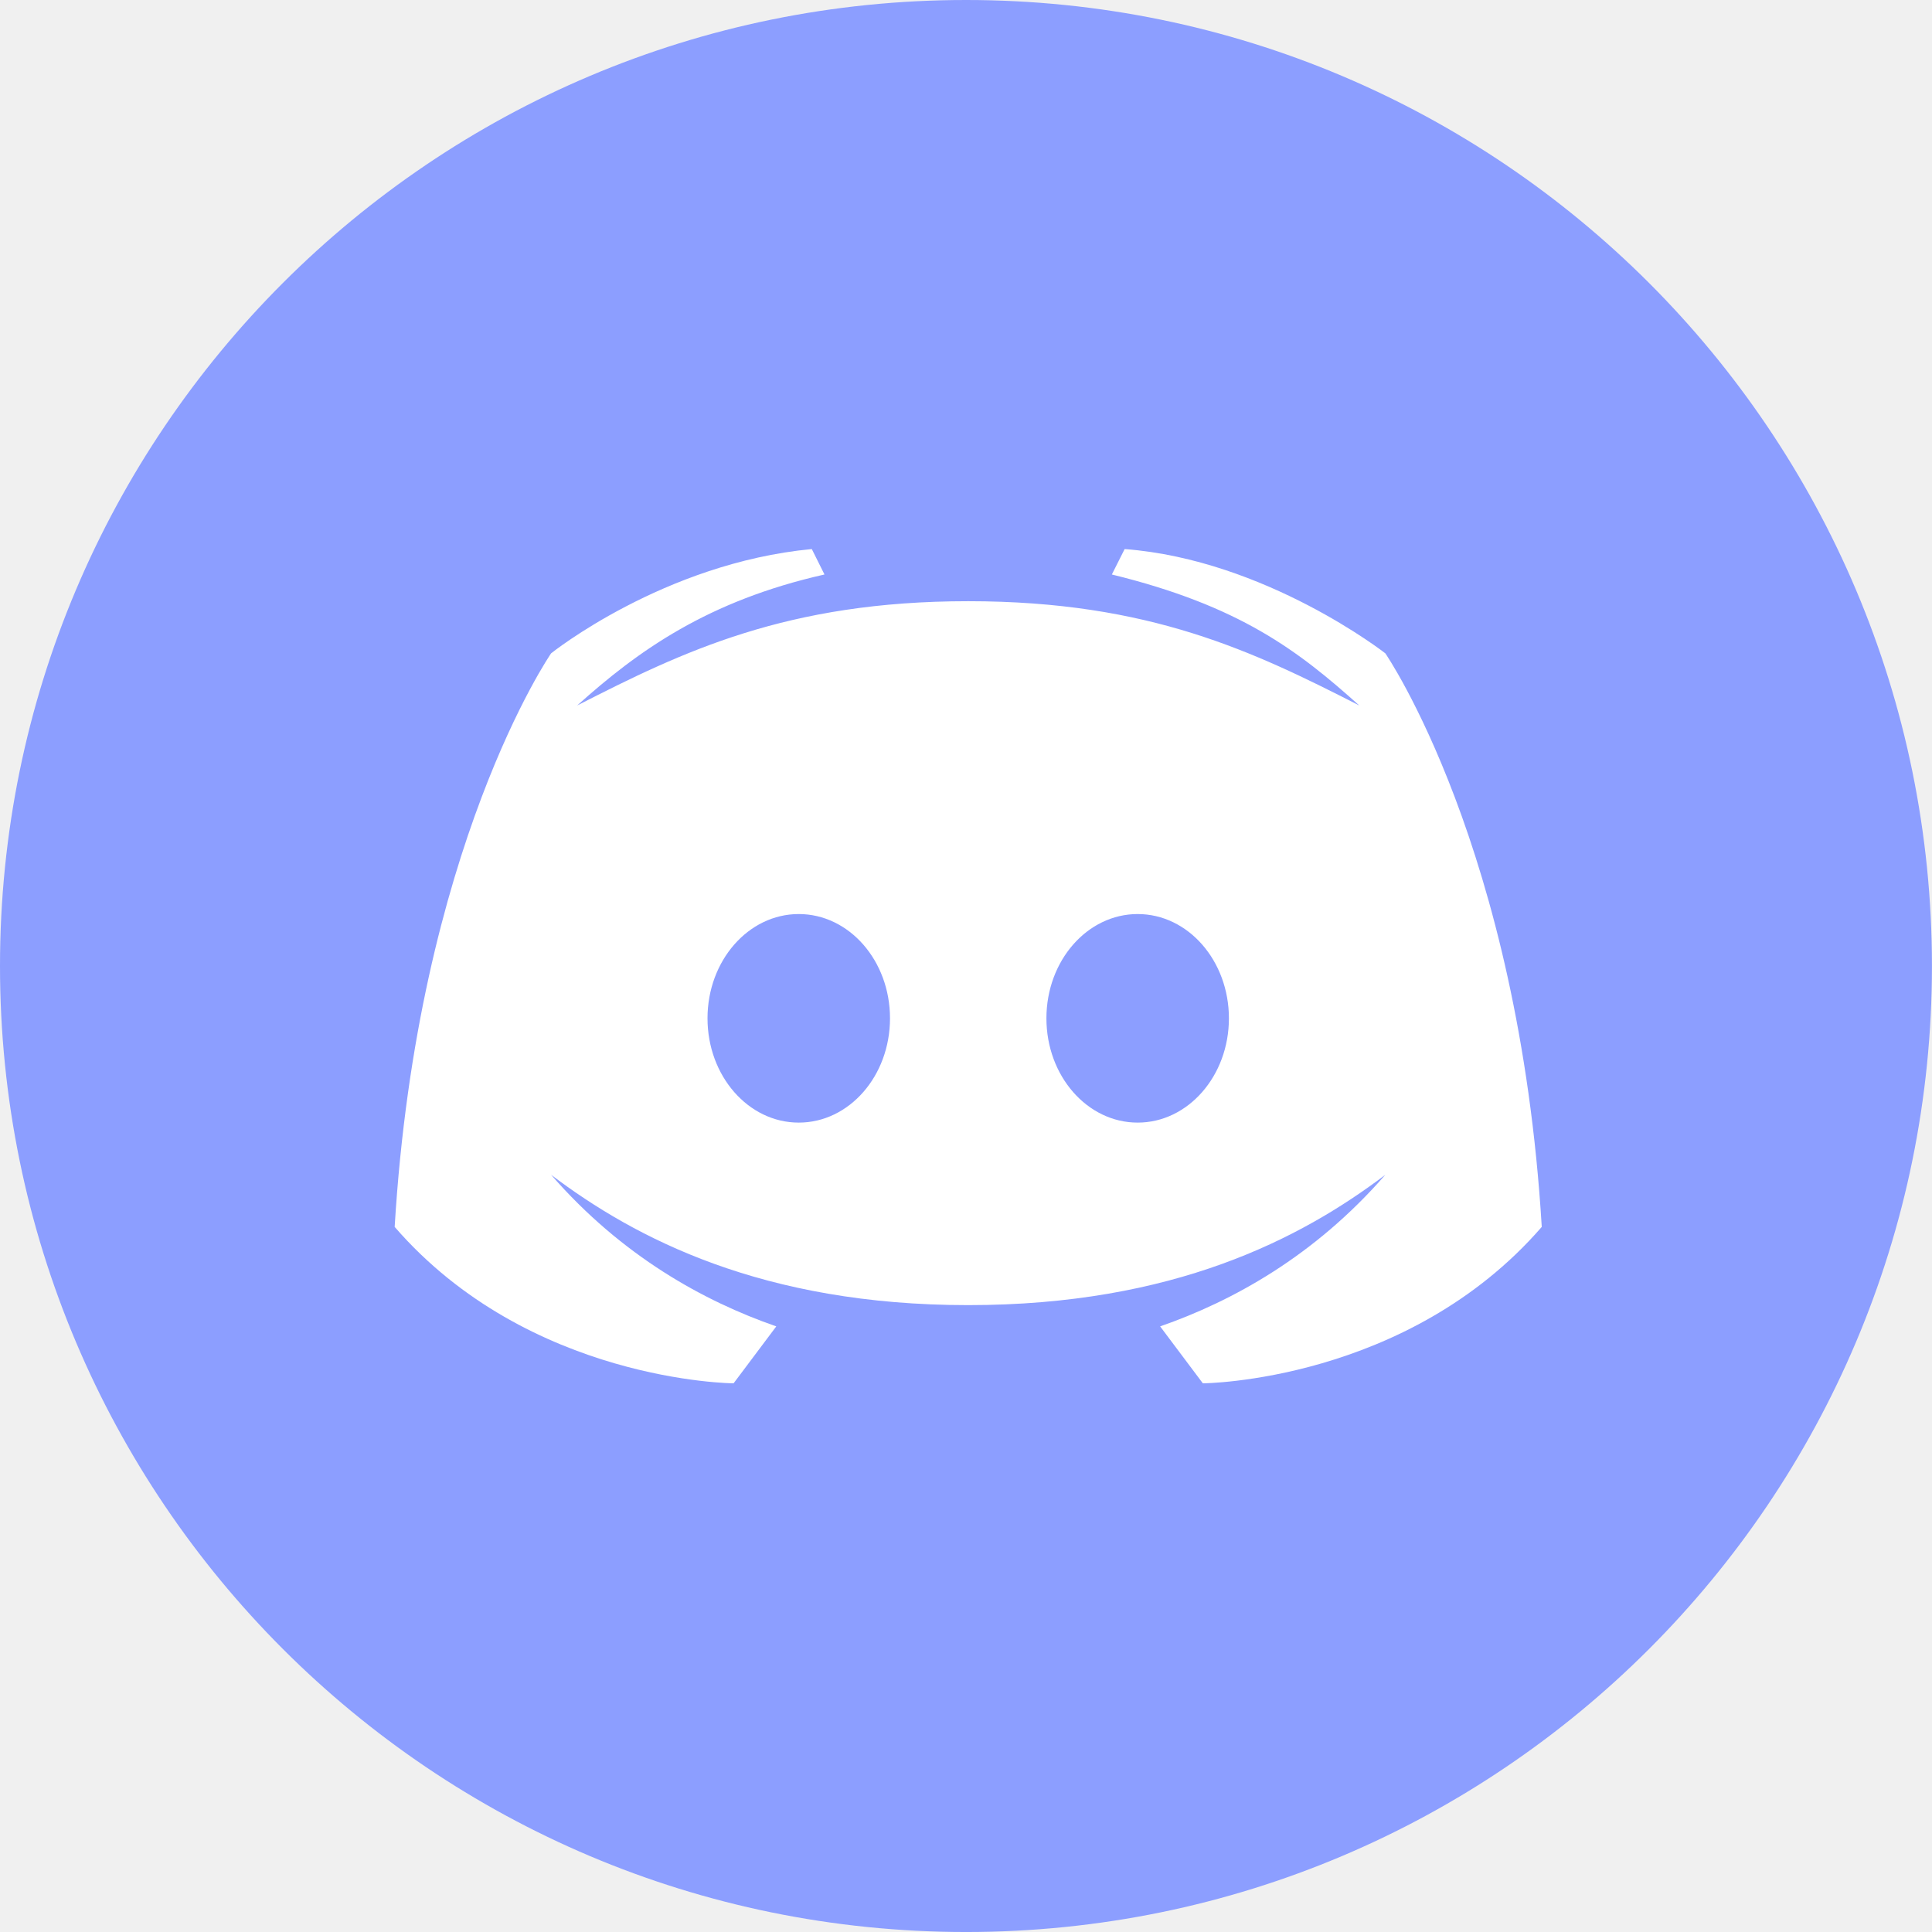
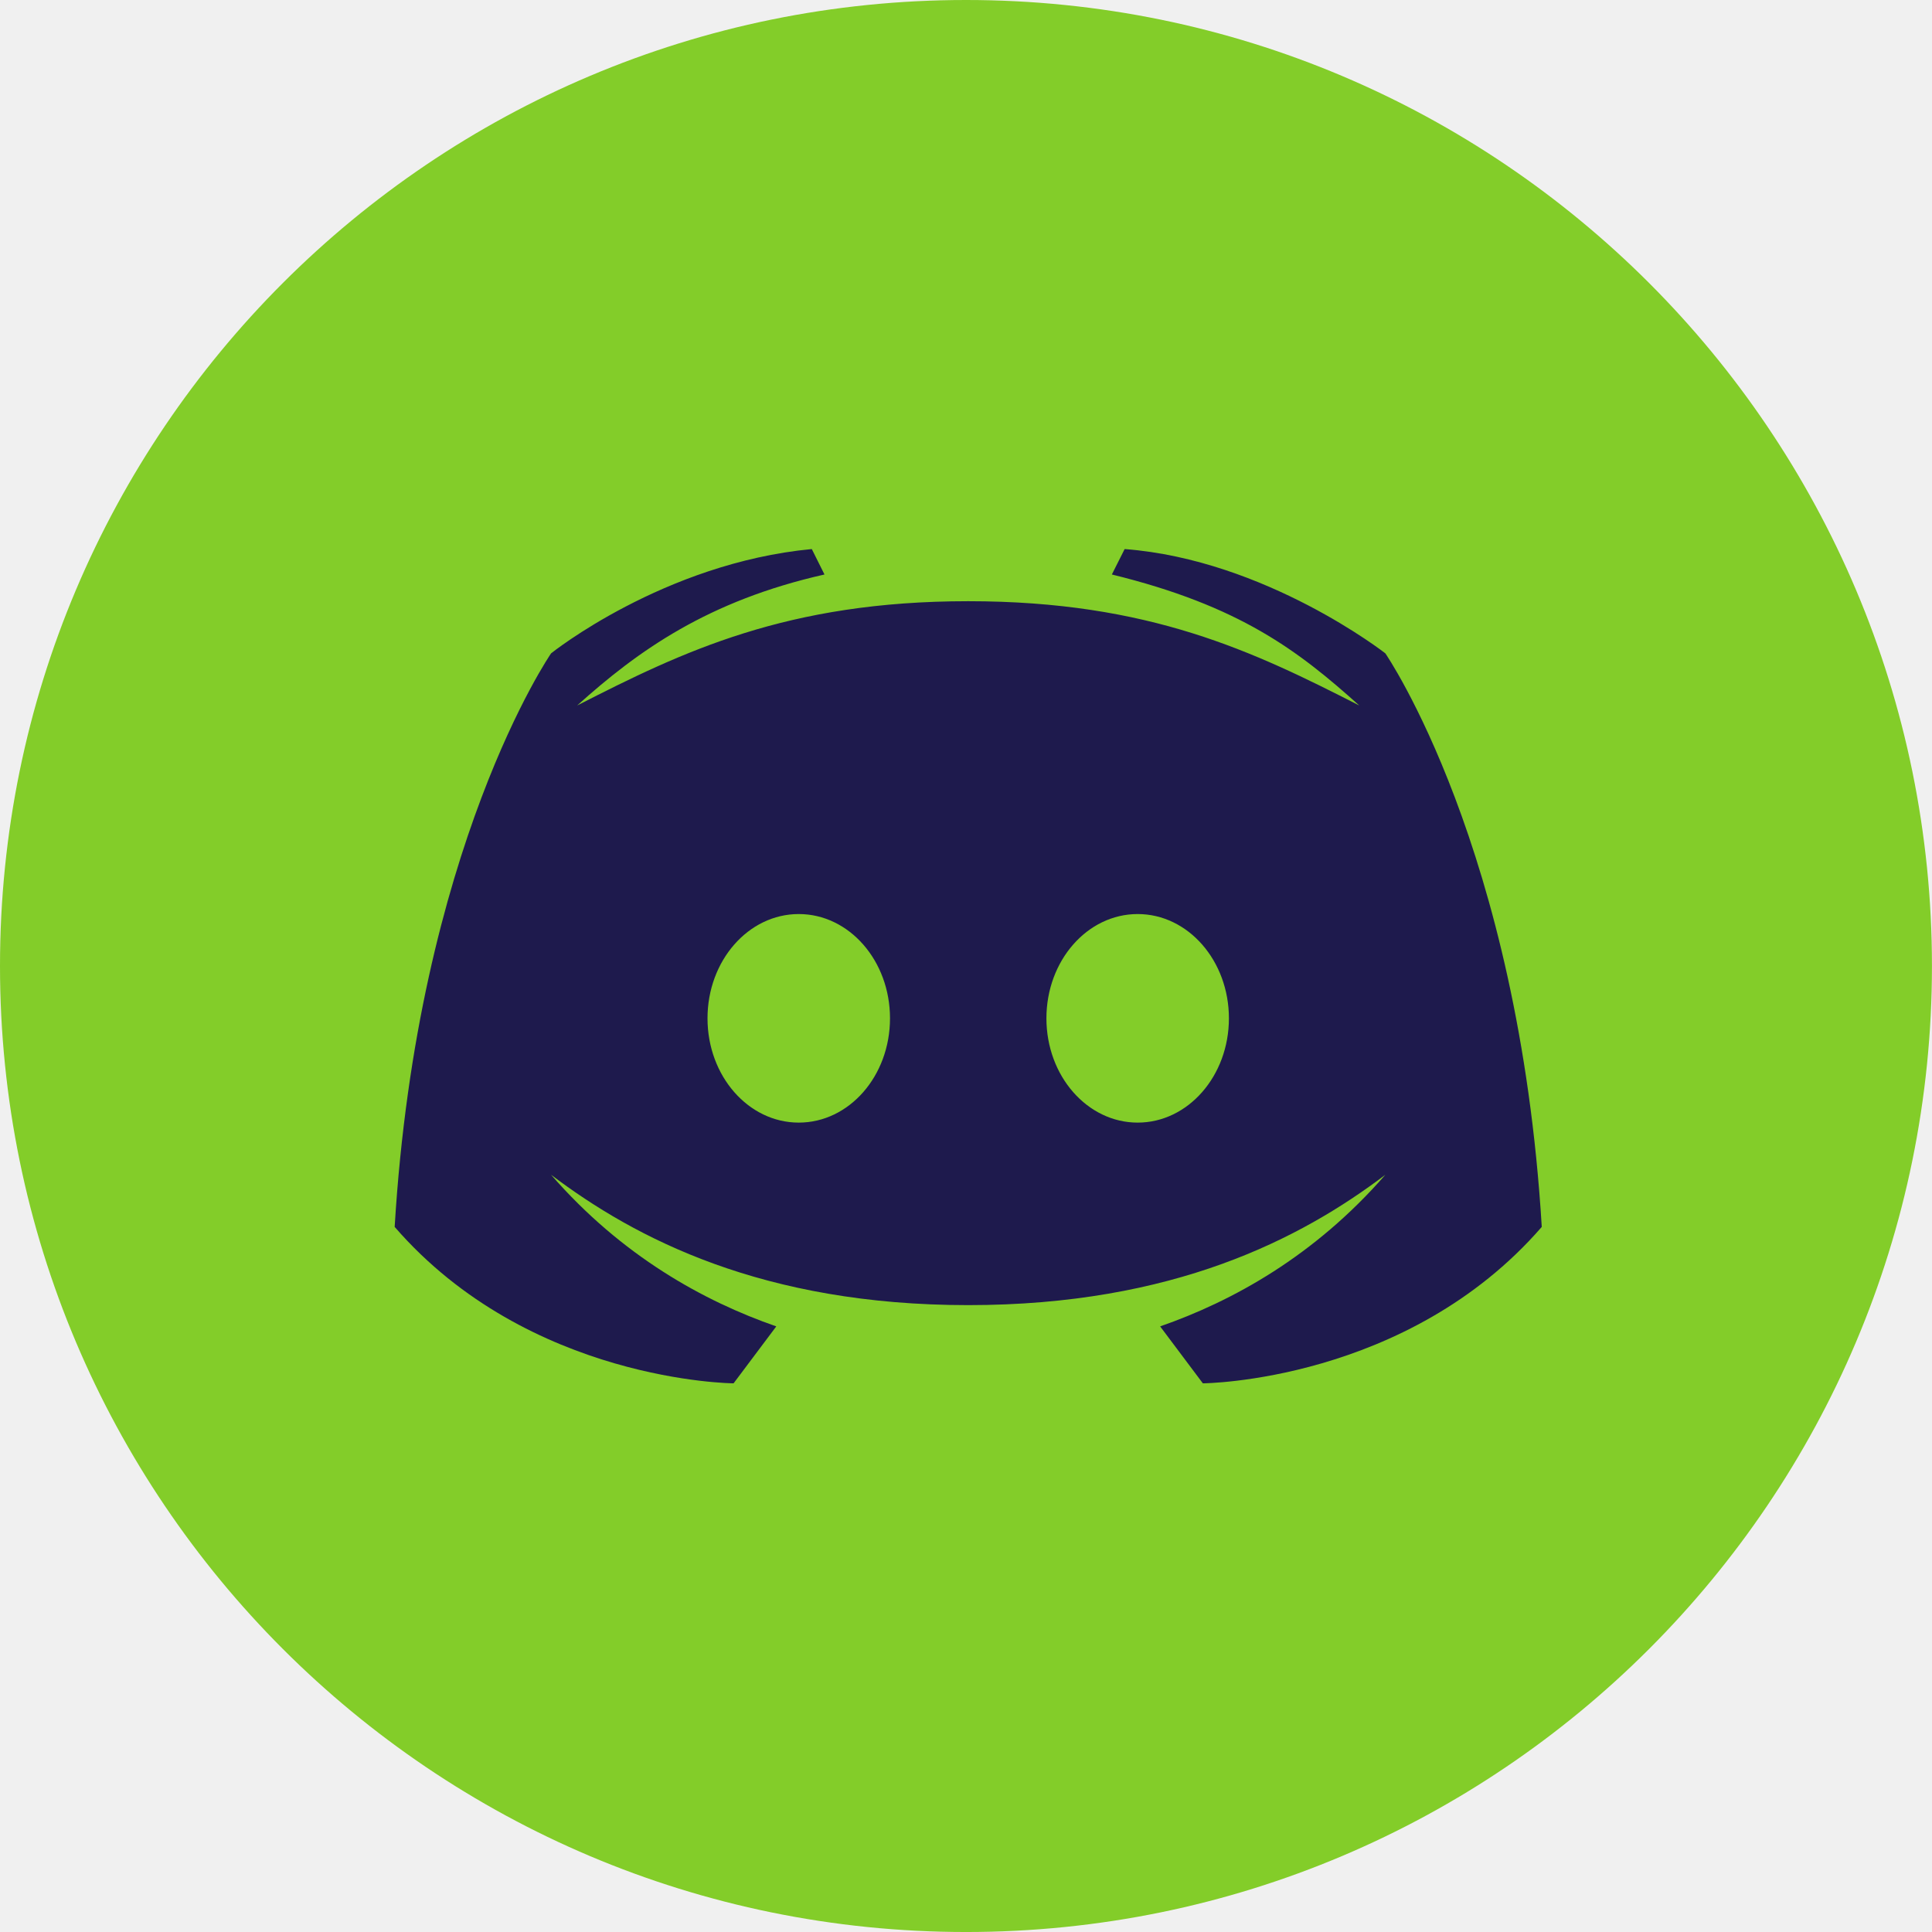
<svg xmlns="http://www.w3.org/2000/svg" enable-background="new 0 0 157.728 157.731" height="157.731" id="Layer_1" overflow="visible" version="1.1" viewBox="0 0 157.728 157.731" width="157.728" xml:space="preserve">
  <g id="icon_2_">
-     <path d="M78.864,0c43.556,0,78.863,35.308,78.863,78.864c0,43.552-35.308,78.868-78.863,78.868   C35.308,157.731,0,122.416,0,78.864C0,35.308,35.308,0,78.864,0z" fill="#8C9EFF" />
-     <path d="M113.101,53.34c0,0-9.76-7.635-21.284-8.514l-1.043,2.076c10.425,2.552,15.2,6.207,20.199,10.695   c-8.612-4.394-17.112-8.514-31.927-8.514c-14.815,0-23.322,4.12-31.926,8.514c4.985-4.488,10.677-8.545,20.192-10.695l-1.036-2.076   c-12.099,1.145-21.284,8.514-21.284,8.514S34.09,69.143,32.221,100.166c10.985,12.672,27.669,12.771,27.669,12.771l3.487-4.649   c-5.923-2.059-12.61-5.741-18.386-12.378c6.889,5.209,17.293,10.642,34.055,10.642c16.762,0,27.158-5.426,34.055-10.642   c-5.783,6.637-12.47,10.319-18.386,12.378l3.487,4.649c0,0,16.677-0.099,27.669-12.771C123.995,69.143,113.101,53.34,113.101,53.34   z M65.211,91.651c-4.117,0-7.449-3.809-7.449-8.514c0-4.701,3.333-8.513,7.449-8.513c4.117,0,7.45,3.812,7.45,8.513   C72.661,87.843,69.328,91.651,65.211,91.651z M92.881,91.651c-4.117,0-7.45-3.809-7.45-8.514c0-4.701,3.333-8.513,7.45-8.513   c4.116,0,7.449,3.812,7.449,8.513C100.33,87.843,96.99,91.651,92.881,91.651z" fill="#FFFFFF" />
+     <path d="M78.864,0c43.556,0,78.863,35.308,78.863,78.864c0,43.552-35.308,78.868-78.863,78.868   C35.308,157.731,0,122.416,0,78.864C0,35.308,35.308,0,78.864,0z" fill="#83CD29" />
+     <path d="M113.101,53.34c0,0-9.76-7.635-21.284-8.514l-1.043,2.076c10.425,2.552,15.2,6.207,20.199,10.695   c-8.612-4.394-17.112-8.514-31.927-8.514c-14.815,0-23.322,4.12-31.926,8.514c4.985-4.488,10.677-8.545,20.192-10.695l-1.036-2.076   c-12.099,1.145-21.284,8.514-21.284,8.514S34.09,69.143,32.221,100.166c10.985,12.672,27.669,12.771,27.669,12.771l3.487-4.649   c-5.923-2.059-12.61-5.741-18.386-12.378c6.889,5.209,17.293,10.642,34.055,10.642c16.762,0,27.158-5.426,34.055-10.642   c-5.783,6.637-12.47,10.319-18.386,12.378l3.487,4.649c0,0,16.677-0.099,27.669-12.771C123.995,69.143,113.101,53.34,113.101,53.34   z M65.211,91.651c-4.117,0-7.449-3.809-7.449-8.514c0-4.701,3.333-8.513,7.449-8.513c4.117,0,7.45,3.812,7.45,8.513   C72.661,87.843,69.328,91.651,65.211,91.651z M92.881,91.651c-4.117,0-7.45-3.809-7.45-8.514c0-4.701,3.333-8.513,7.45-8.513   c4.116,0,7.449,3.812,7.449,8.513C100.33,87.843,96.99,91.651,92.881,91.651z" fill="#1E1A4D" />
  </g>
</svg>
